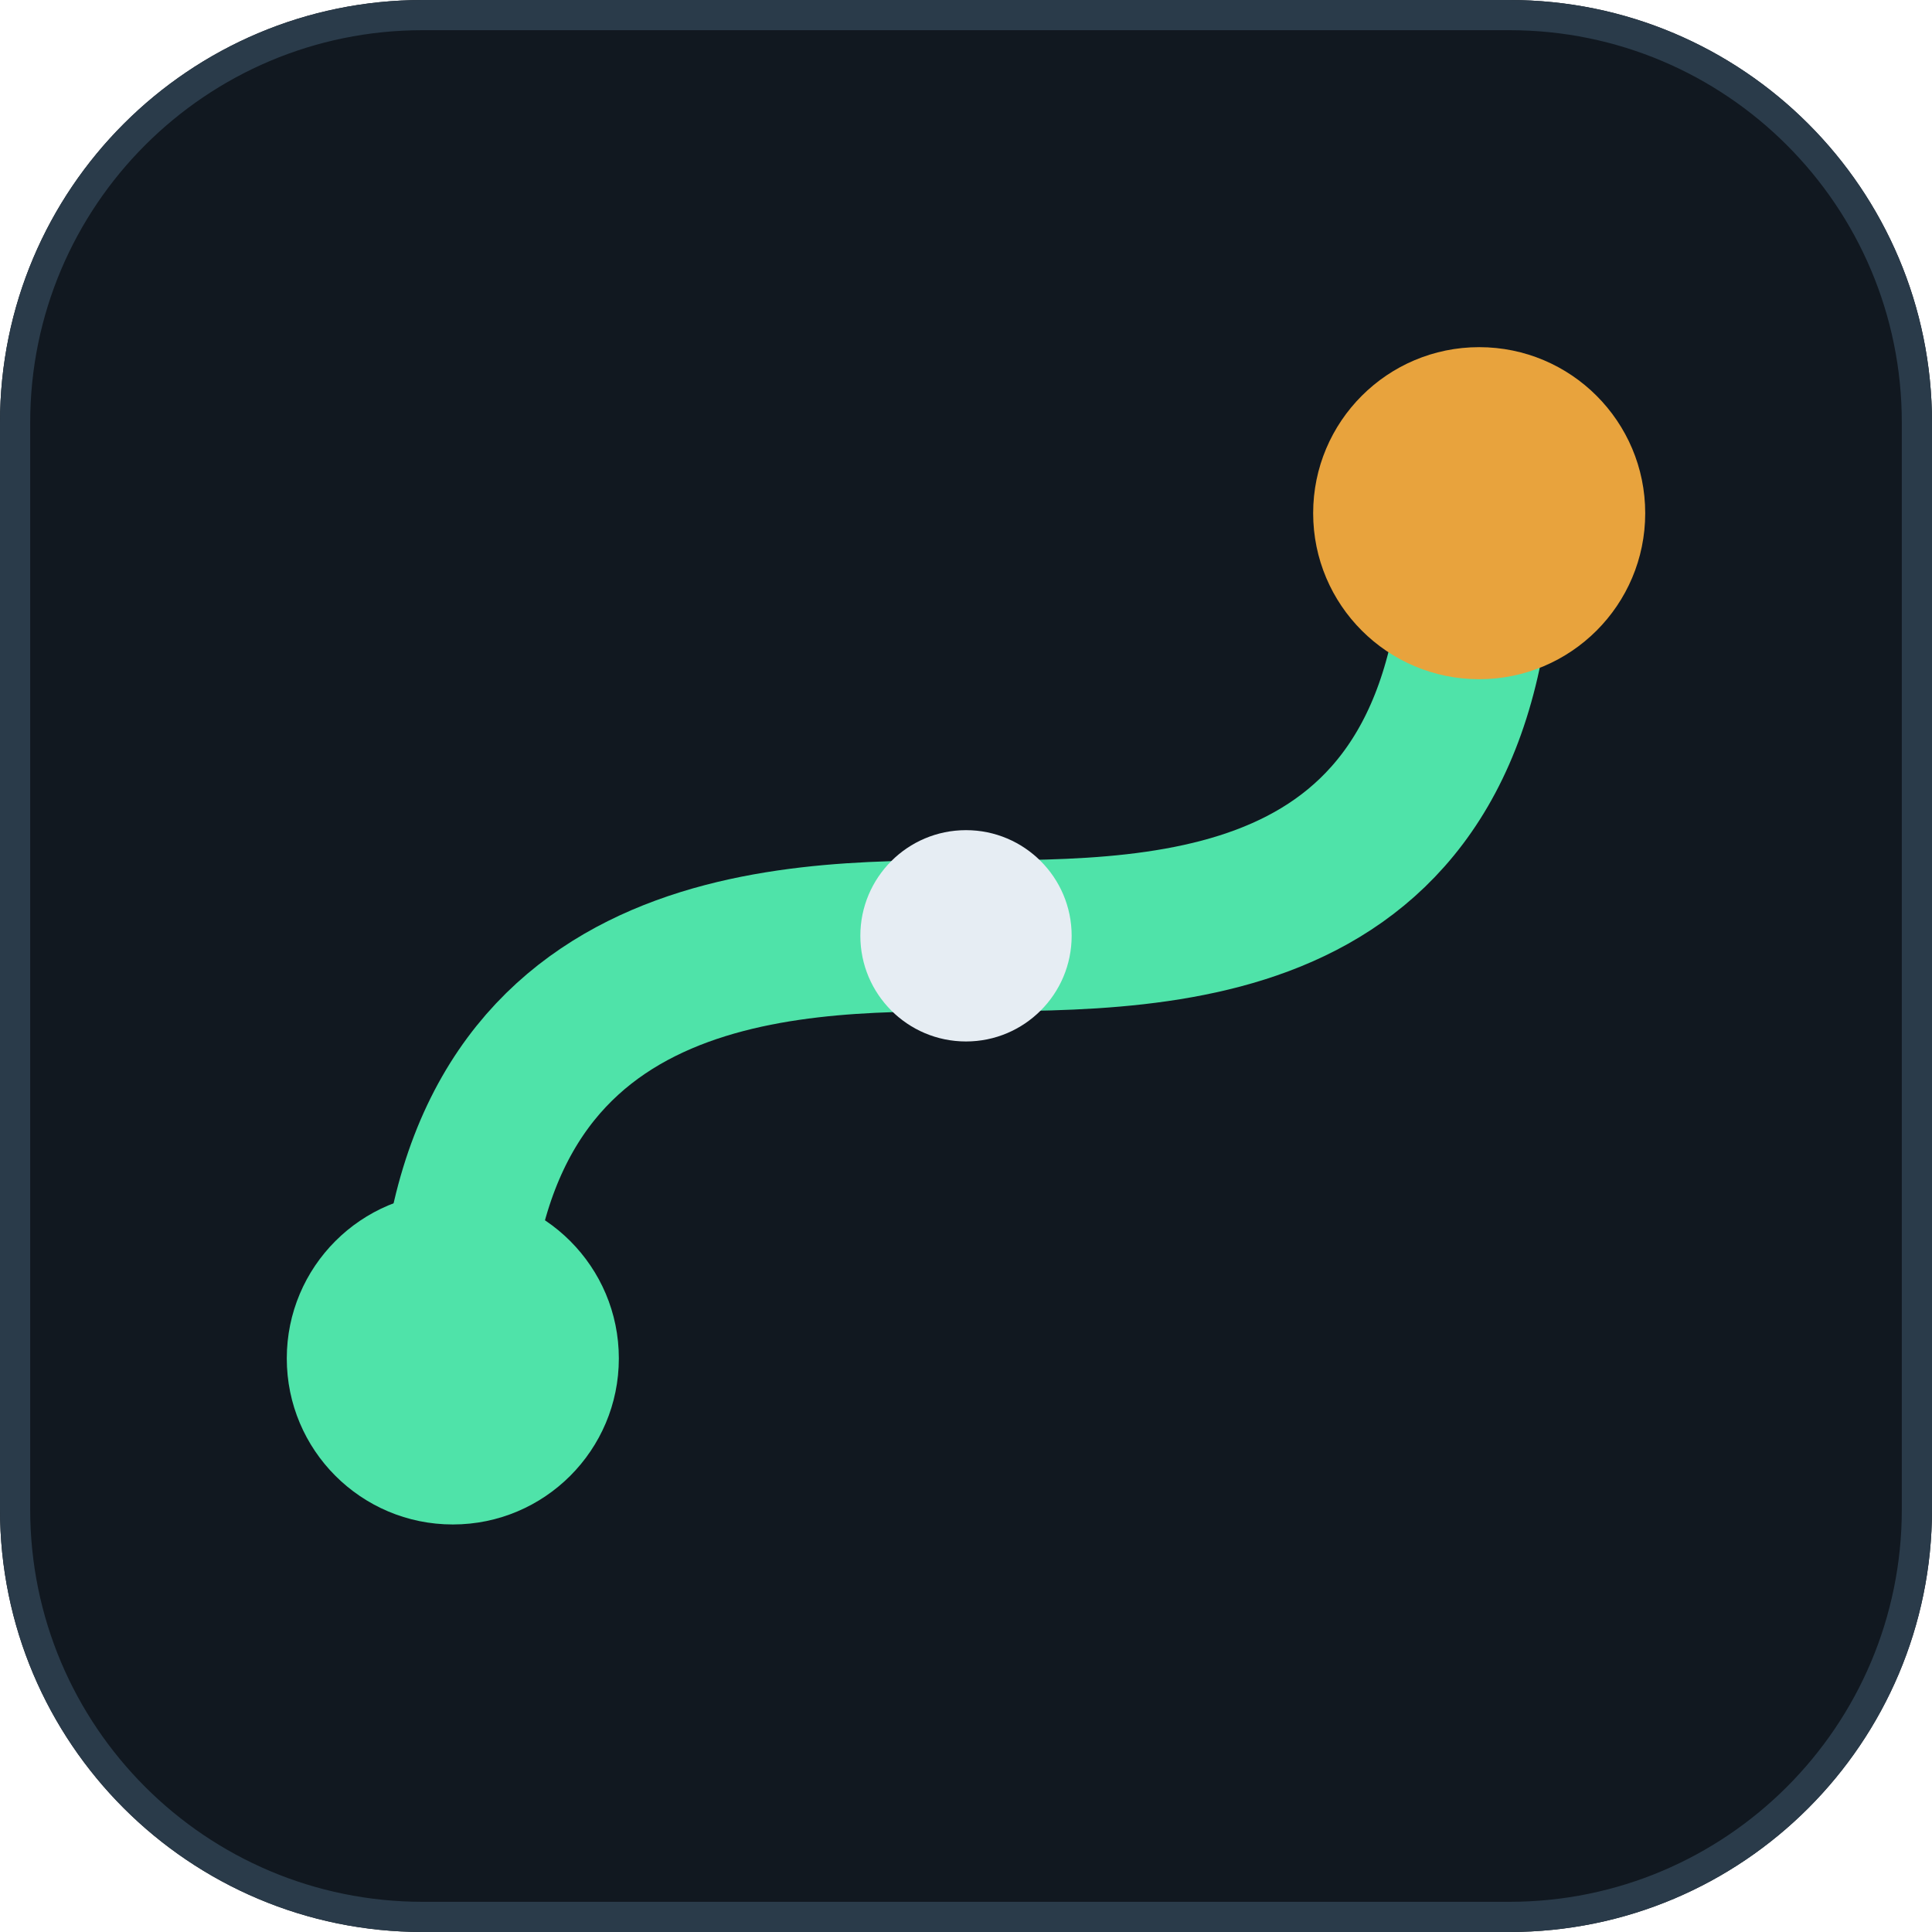
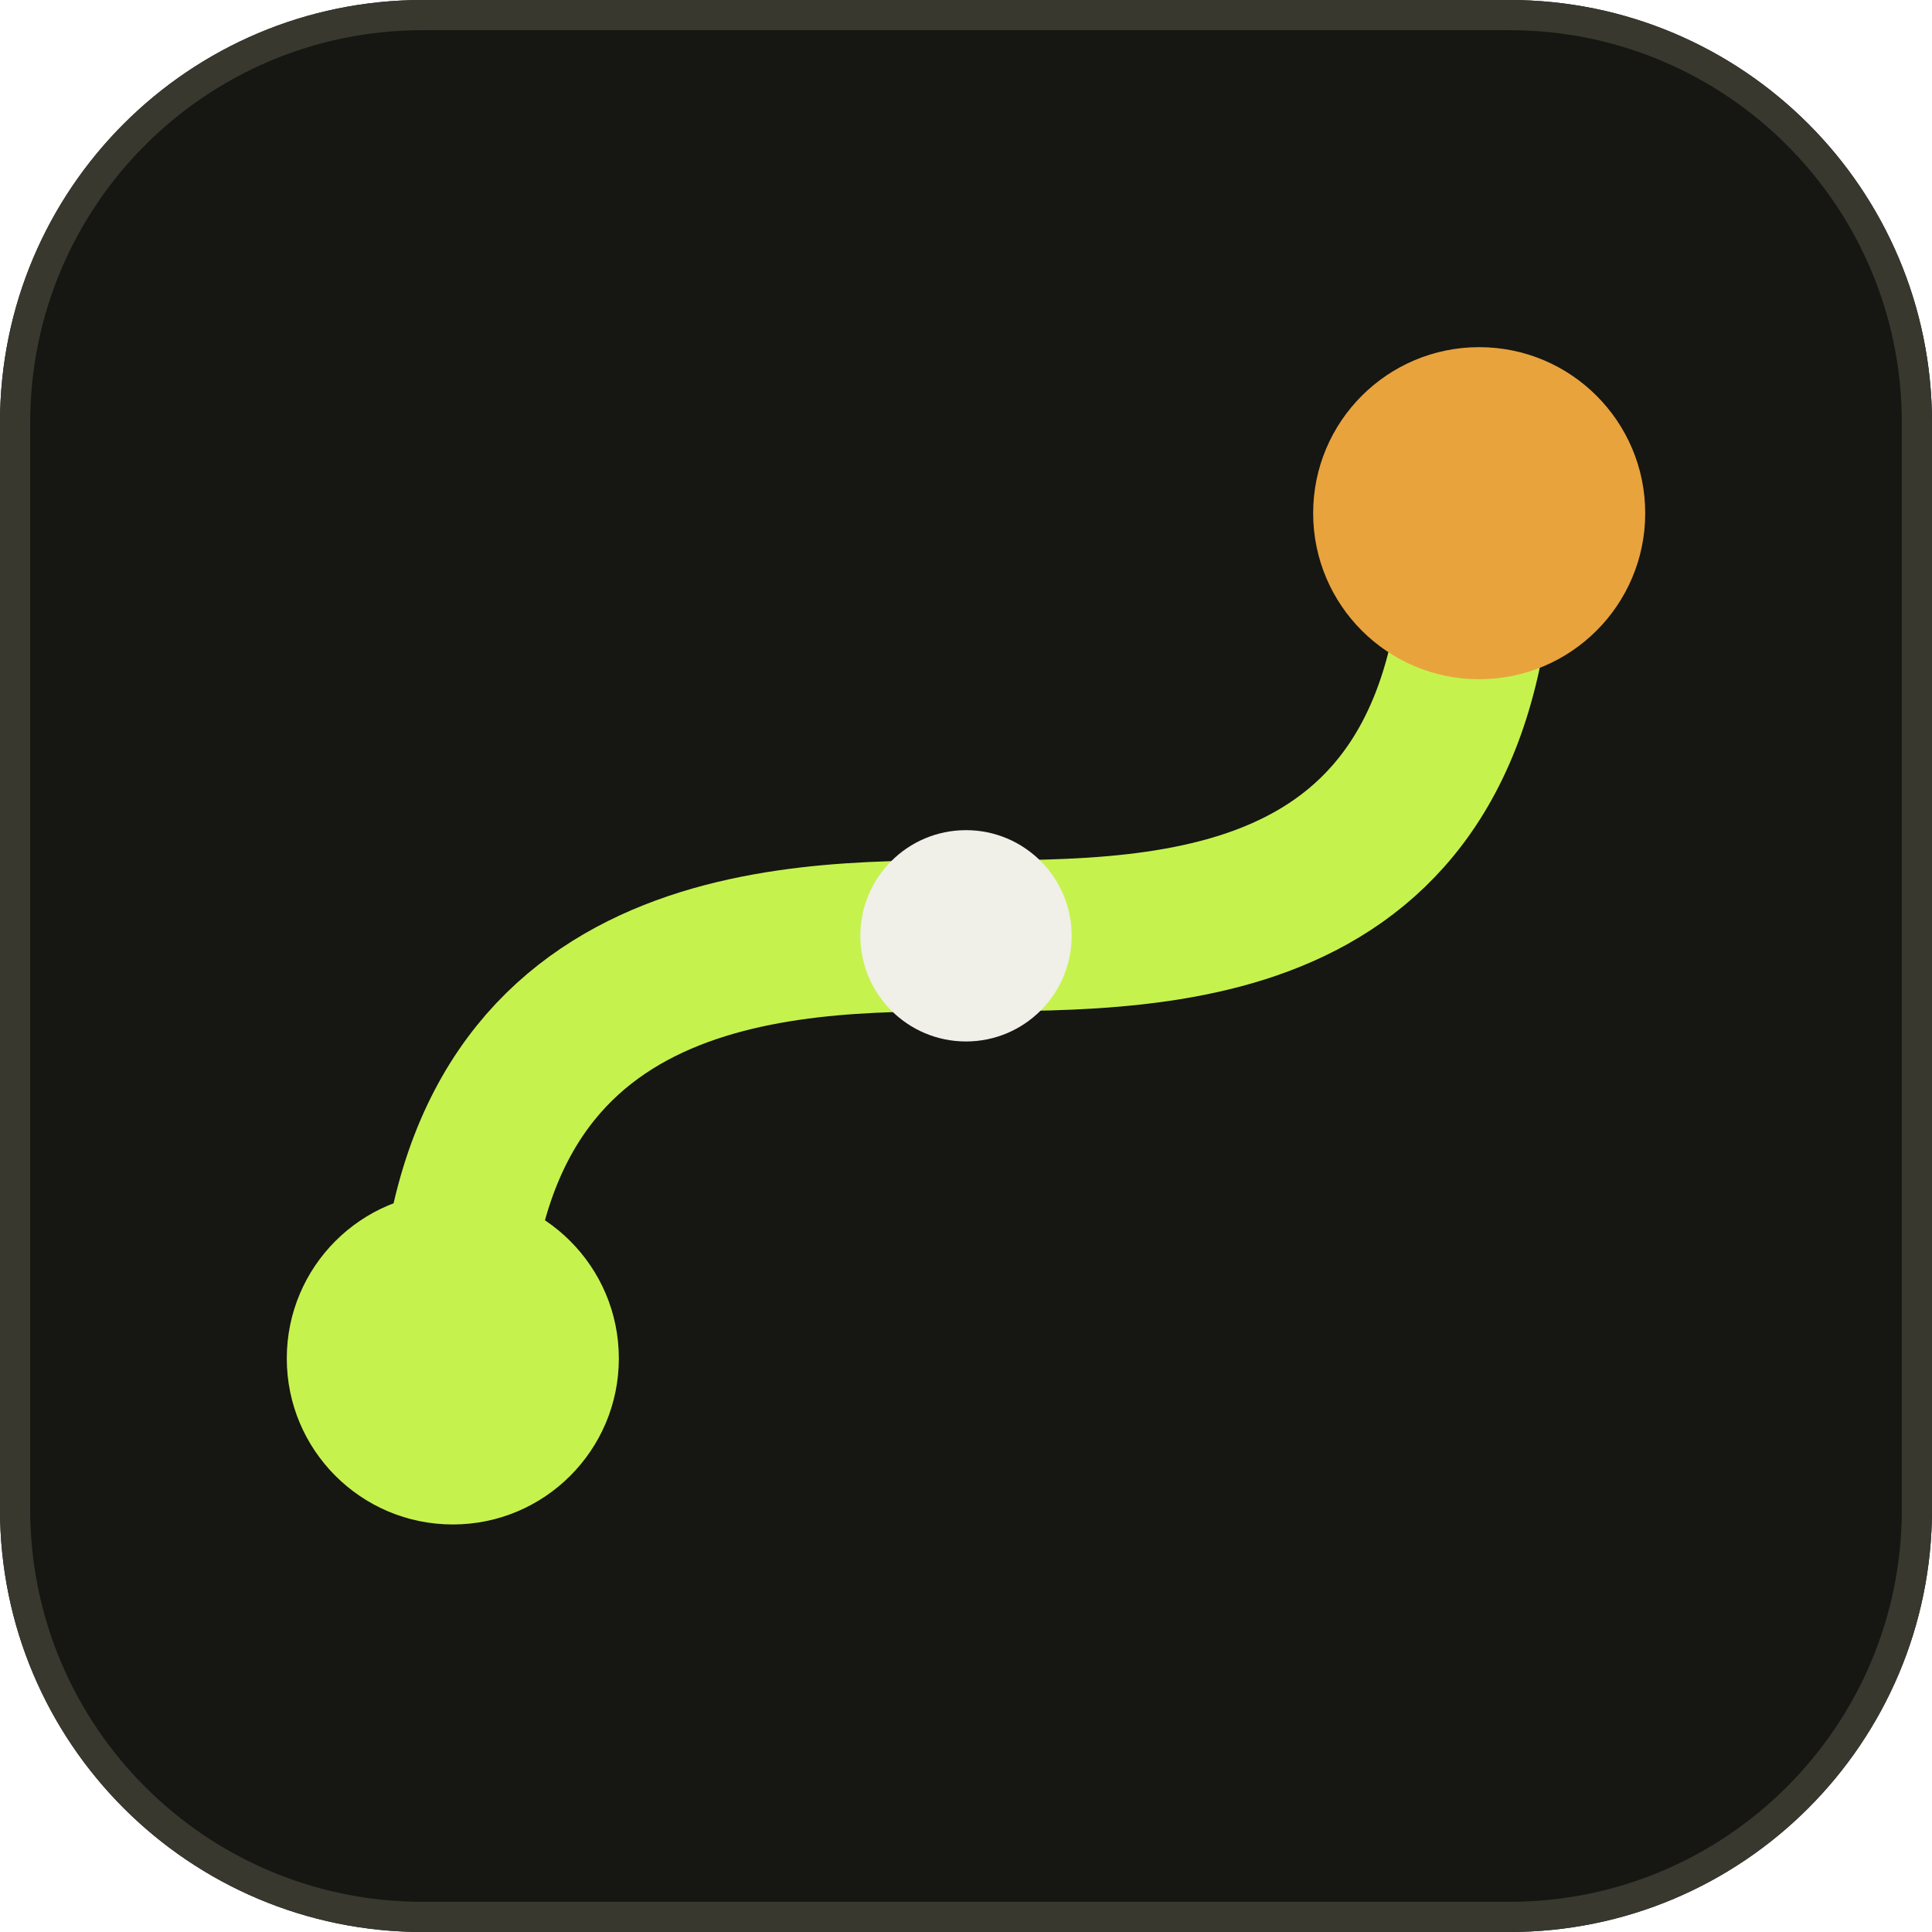
<svg xmlns="http://www.w3.org/2000/svg" viewBox="0 0 64 64">
-   <rect width="64" height="64" rx="14" fill="#111820" />
-   <rect x="0.5" y="0.5" width="63" height="63" rx="13.5" fill="none" stroke="#2a3b4a" />
-   <path d="M15 45 C15 31 26 31 32 31 C39 31 49 31 49 17" stroke="#4fe3a9" stroke-width="5" fill="none" stroke-linecap="round" />
-   <circle cx="15" cy="45" r="5.5" fill="#4fe3a9" />
+   <rect width="64" height="64" rx="14" fill="#161613" />
+   <rect x="0.5" y="0.5" width="63" height="63" rx="13.5" fill="none" stroke="#38382e" />
+   <path d="M15 45 C15 31 26 31 32 31 C39 31 49 31 49 17" stroke="#c6f24e" stroke-width="5" fill="none" stroke-linecap="round" />
+   <circle cx="15" cy="45" r="5.5" fill="#c6f24e" />
  <circle cx="49" cy="17" r="5.5" fill="#e8a33d" />
-   <circle cx="32" cy="31" r="3.5" fill="#e6edf3" />
+   <circle cx="32" cy="31" r="3.5" fill="#f0efe8" />
</svg>
